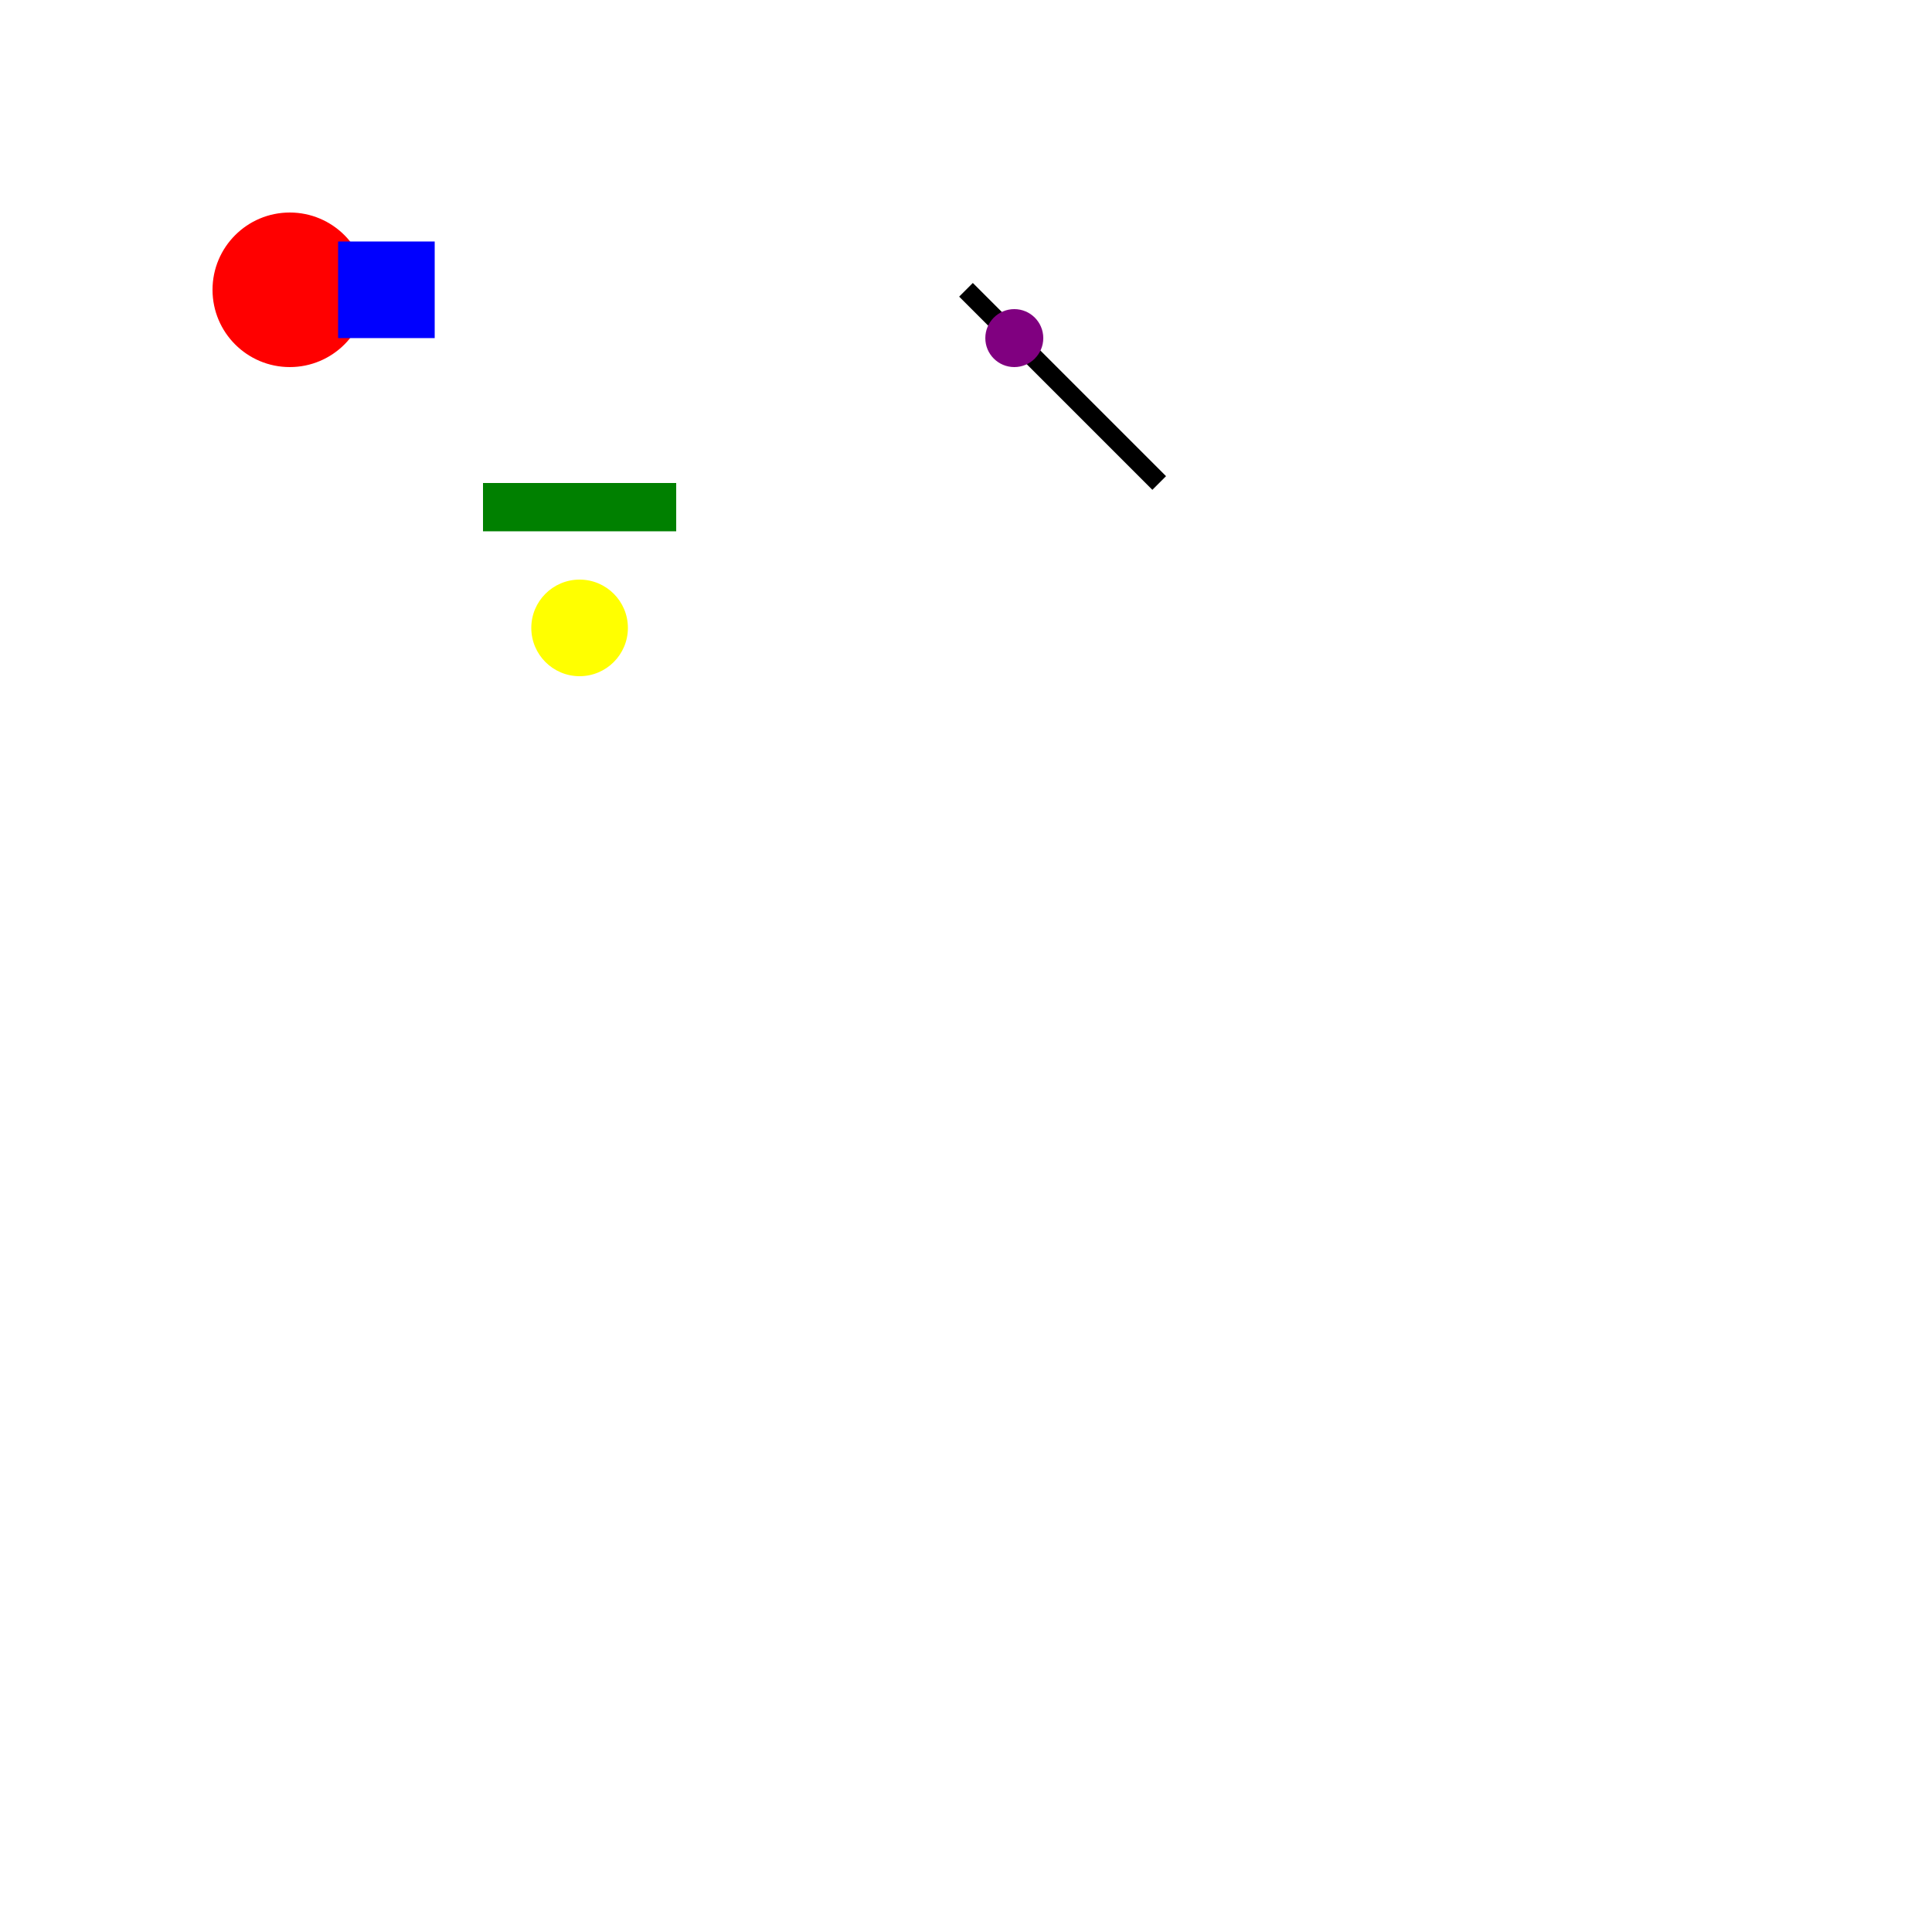
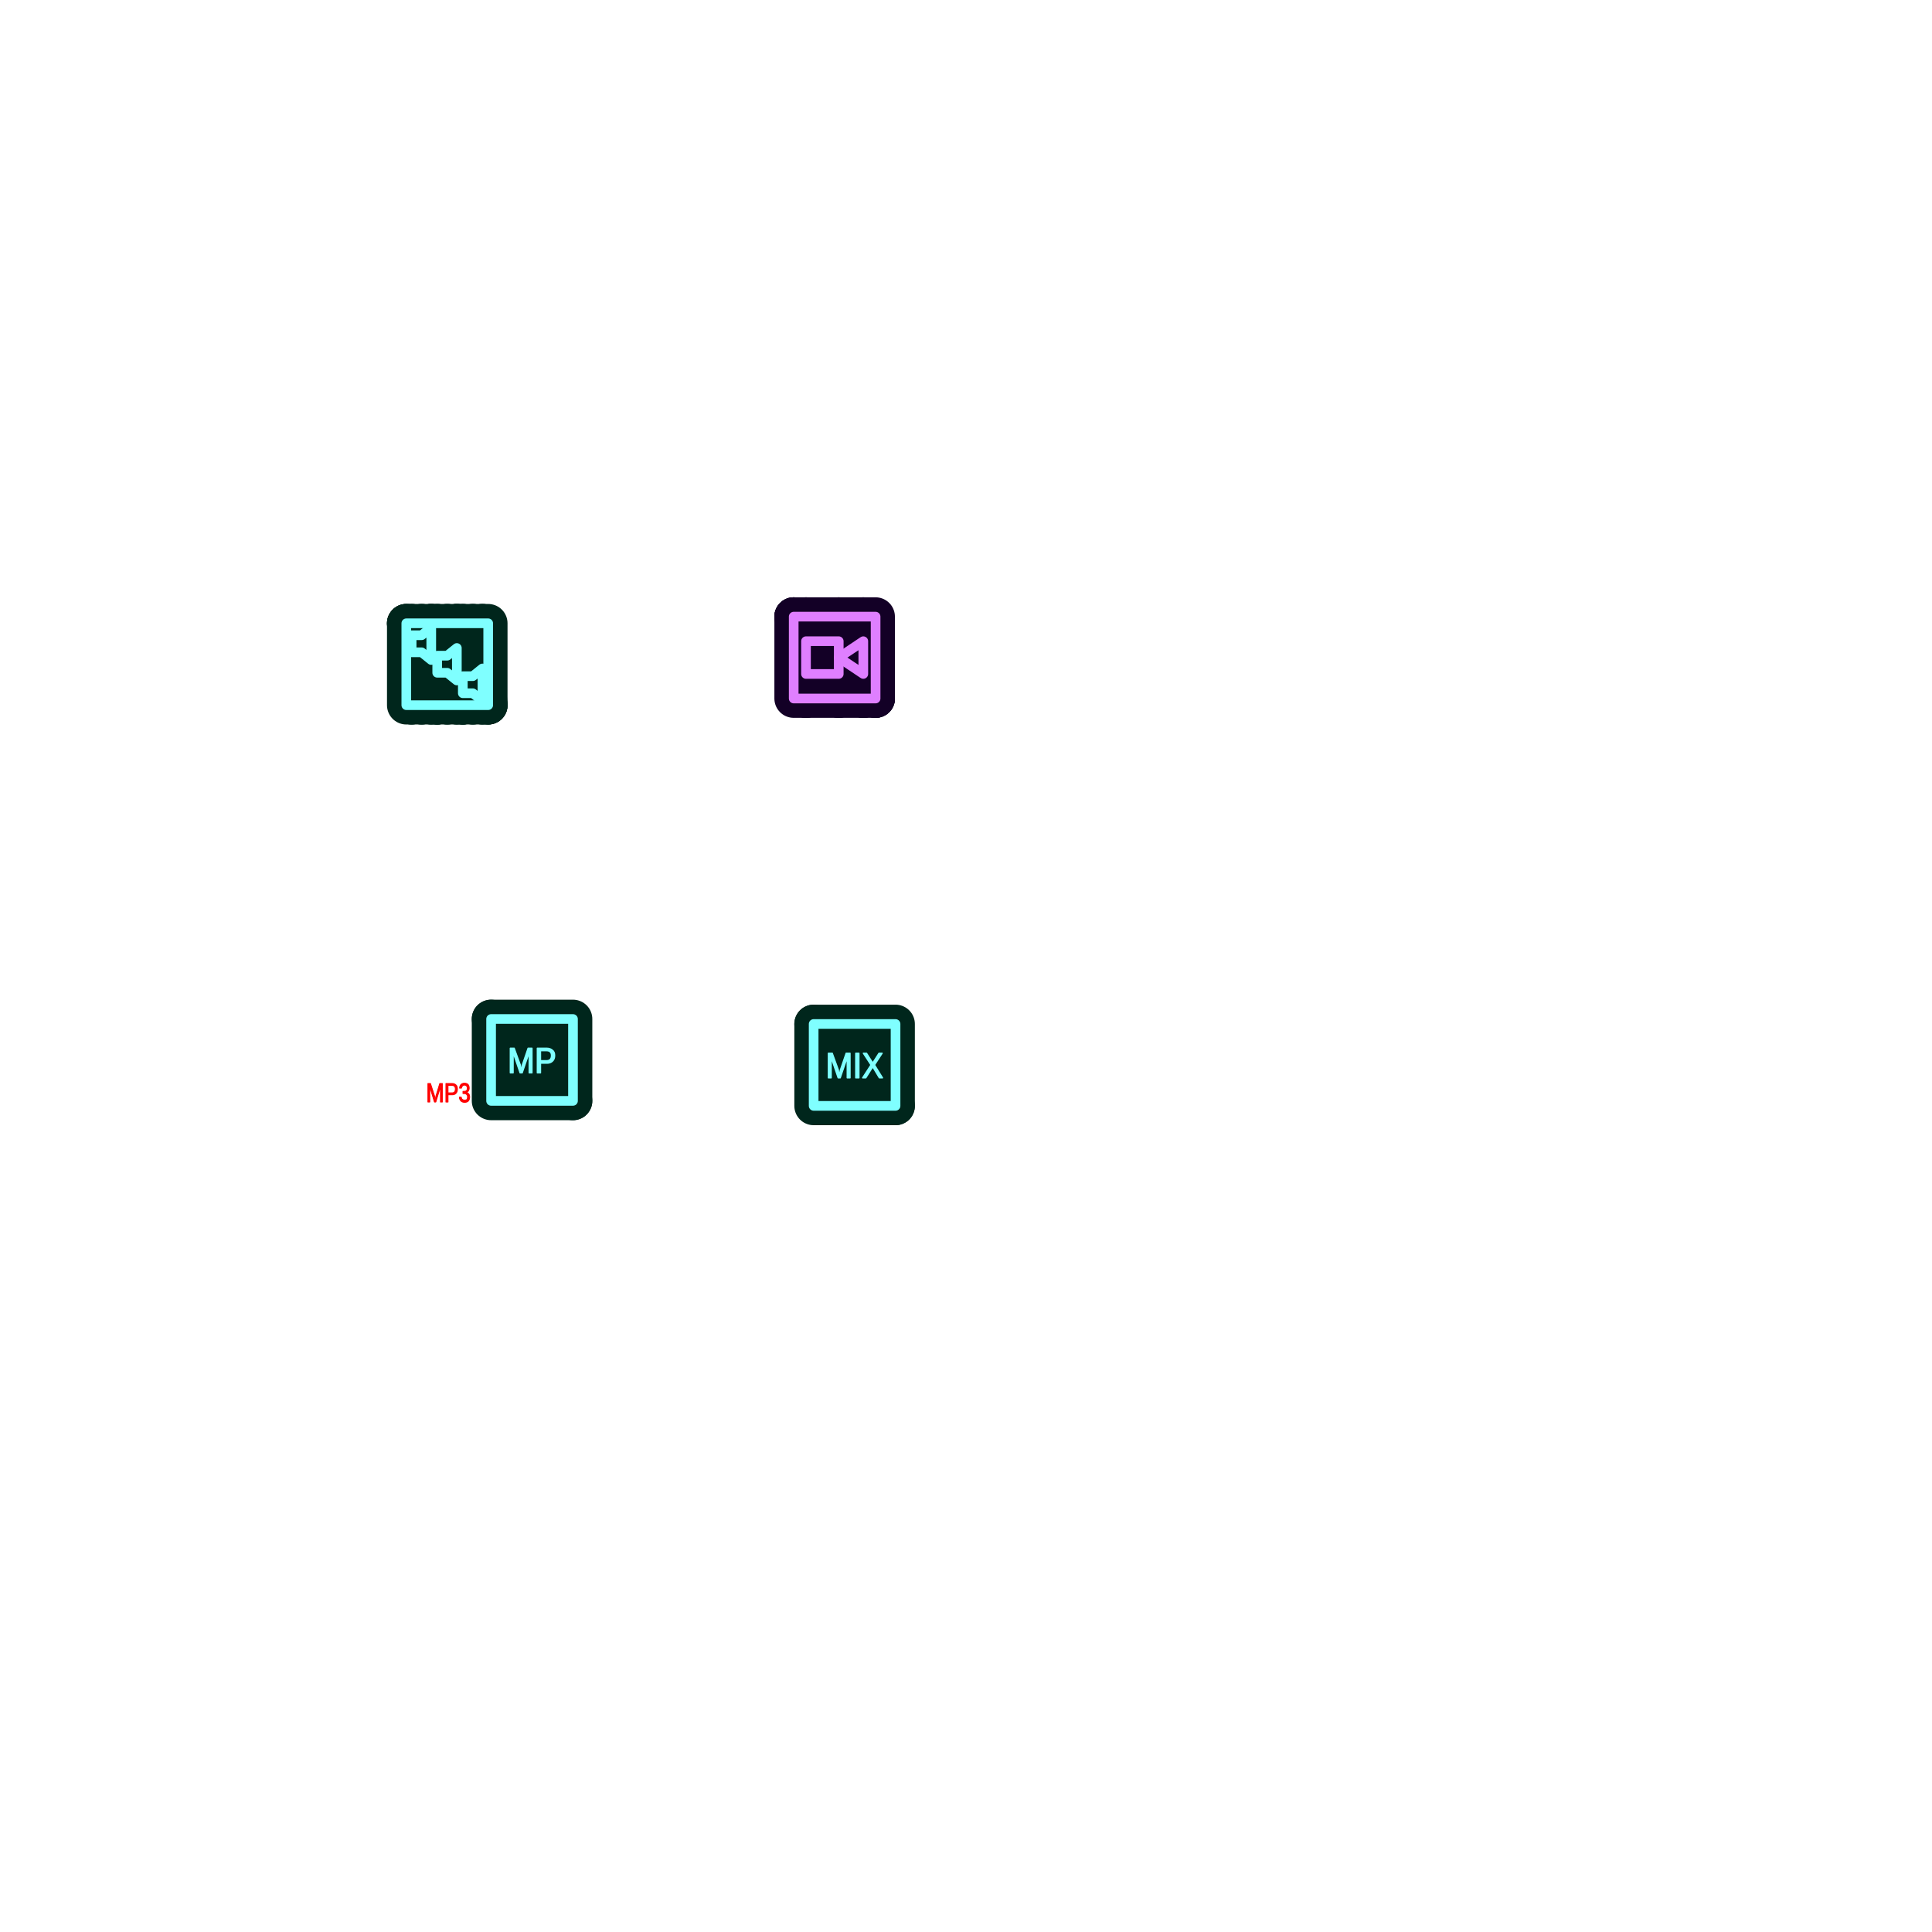
- <svg xmlns="http://www.w3.org/2000/svg" width="200" height="200">
-   <g id="group1" transform="translate(20,20)">
-     <circle cx="10" cy="10" r="8" fill="red" />
-     <rect x="15" y="5" width="10" height="10" fill="blue" />
+ <svg xmlns="http://www.w3.org/2000/svg" viewBox="0 0 150 150" version="1.1" stroke-linecap="round" stroke-linejoin="round" fill-rule="evenodd" xml:space="preserve" id="svg89">
+   <defs id="defs1">
+     <clipPath id="clipId0">
+       <path d="M0,150 150,150 150,0 0,0 z" id="path1" />
+     </clipPath>
+   </defs>
+   <g clip-path="url(#clipId0)" fill="none" stroke="rgb(0,0,0)" stroke-width="0.3" id="g1" />
+   <g clip-path="url(#clipId0)" fill="rgb(255,255,255)" stroke="rgb(255,255,255)" stroke-width="0.75" id="g2">
+     <polygon points="31.546,48.392 37.904,48.392 37.904,54.749 31.546,54.749 " id="polygon1" />
  </g>
-   <g id="group2" transform="translate(50,50)">
-     <rect x="0" y="0" width="20" height="5" fill="green" />
-     <circle cx="10" cy="15" r="5" fill="yellow" />
+   <g clip-path="url(#clipId0)" fill="none" stroke="rgb(38,0,0)" stroke-width="0.75" id="g5">
+     <polyline points="31.546,48.392 37.904,48.392 " id="polyline2" />
+     <polyline points="37.904,48.392 37.904,54.749 " id="polyline3" />
+     <polyline points="37.904,54.749 31.546,54.749 " id="polyline4" />
+     <polyline points="31.546,54.749 31.546,48.392 " id="polyline5" />
  </g>
-   <g id="group3" transform="translate(100,30)">
-     <line x1="0" y1="0" x2="20" y2="20" stroke="black" stroke-width="2" />
-     <circle cx="5" cy="5" r="3" fill="purple" />
+   <g clip-path="url(#clipId0)" fill="rgb(0,38,28)" stroke="rgb(0,38,28)" stroke-width="3" id="g48">
+     <path d="M31.546,54.749 31.546,48.392 31.959,54.749 z" id="path5" />
+     <path d="M31.959,49.319 31.546,48.392 31.959,48.392 z" id="path6" />
+     <path d="M31.959,54.749 31.959,50.643 32.738,54.749 z" id="path7" />
+     <path d="M32.738,54.749 31.959,50.643 32.738,50.643 z" id="path8" />
+     <path d="M31.959,49.319 31.959,48.392 32.738,49.319 z" id="path9" />
+     <path d="M32.738,49.319 31.959,48.392 32.738,48.392 z" id="path10" />
+     <path d="M32.738,54.749 32.738,50.643 33.482,54.749 z" id="path11" />
+     <path d="M33.482,54.749 32.738,50.643 33.482,51.242 z" id="path12" />
+     <path d="M32.738,49.319 32.738,48.392 33.482,48.721 z" id="path13" />
+     <path d="M33.482,48.721 32.738,48.392 33.482,48.392 z" id="path14" />
+     <path d="M33.482,48.721 33.482,48.392 33.946,54.749 z" id="path15" />
+     <path d="M33.946,50.908 33.482,48.392 33.946,48.392 z" id="path16" />
+     <path d="M33.946,54.749 33.946,52.233 34.725,54.749 z" id="path17" />
+     <path d="M34.725,54.749 33.946,52.233 34.725,52.233 z" id="path18" />
+     <path d="M33.946,50.908 33.946,48.392 34.725,50.908 z" id="path19" />
+     <path d="M34.725,50.908 33.946,48.392 34.725,48.392 z" id="path20" />
+     <path d="M34.725,54.749 34.725,52.233 35.469,54.749 z" id="path21" />
+     <path d="M35.469,54.749 34.725,52.233 35.469,52.831 z" id="path22" />
+     <path d="M34.725,50.908 34.725,48.392 35.469,50.31 z" id="path23" />
+     <path d="M35.469,50.31 34.725,48.392 35.469,48.392 z" id="path24" />
+     <path d="M35.469,50.31 35.469,48.392 35.933,54.749 z" id="path25" />
+     <path d="M35.933,52.498 35.469,48.392 35.933,48.392 z" id="path26" />
+     <path d="M35.933,54.749 35.933,53.822 36.711,54.749 z" id="path27" />
+     <path d="M36.711,54.749 35.933,53.822 36.711,53.822 z" id="path28" />
+     <path d="M35.933,52.498 35.933,48.392 36.711,52.498 z" id="path29" />
+     <path d="M36.711,52.498 35.933,48.392 36.711,48.392 z" id="path30" />
+     <path d="M36.711,54.749 36.711,53.822 37.456,54.749 z" id="path31" />
+     <path d="M37.456,54.749 36.711,53.822 37.456,54.421 z" id="path32" />
+     <path d="M36.711,52.498 36.711,48.392 37.456,51.899 z" id="path33" />
+     <path d="M37.456,51.899 36.711,48.392 37.456,48.392 z" id="path34" />
+     <path d="M37.456,51.899 37.456,48.392 37.904,54.749 z" id="path35" />
+     <path d="M37.904,54.749 37.456,48.392 37.904,48.392 z" id="path36" />
+     <path d="M31.959,54.749 31.546,48.392 31.959,50.643 z" id="path37" />
+     <path d="M31.959,50.643 31.546,48.392 31.959,49.319 z" id="path38" />
+     <path d="M33.482,54.749 33.482,51.242 33.946,54.749 z" id="path39" />
+     <path d="M33.482,51.242 33.482,48.721 33.946,54.749 z" id="path40" />
+     <path d="M33.946,54.749 33.482,48.392 33.946,52.233 z" id="path41" />
+     <path d="M33.946,52.233 33.482,48.392 33.946,50.908 z" id="path42" />
+     <path d="M35.469,54.749 35.469,52.831 35.933,54.749 z" id="path43" />
+     <path d="M35.469,52.831 35.469,50.31 35.933,54.749 z" id="path44" />
+     <path d="M35.933,54.749 35.469,48.392 35.933,53.822 z" id="path45" />
+     <path d="M35.933,53.822 35.469,48.392 35.933,52.498 z" id="path46" />
+     <path d="M37.456,54.749 37.456,54.421 37.904,54.749 z" id="path47" />
+     <path d="M37.456,54.421 37.456,51.899 37.904,54.749 z" id="path48" />
+   </g>
+   <g clip-path="url(#clipId0)" fill="none" stroke="rgb(127,255,255)" stroke-width="0.75" id="g51">
+     <polyline points="31.546,54.749 37.904,54.749 37.904,48.392 31.546,48.392 31.546,54.749 " id="polyline48" />
+     <polyline points="33.946,50.908 33.946,52.233 34.725,52.233 35.469,52.831 35.469,50.31 34.725,50.908 33.946,50.908 " id="polyline49" />
+     <polyline points="31.959,49.319 31.959,50.643 32.738,50.643 33.482,51.242 33.482,48.721 32.738,49.319 31.959,49.319 " id="polyline50" />
+     <polyline points="35.933,52.498 35.933,53.822 36.711,53.822 37.456,54.421 37.456,51.899 36.711,52.498 35.933,52.498 " id="polyline51" />
+   </g>
+   <g clip-path="url(#clipId0)" fill="rgb(255,255,255)" stroke="rgb(255,255,255)" stroke-width="0.75" id="g52">
+     <polygon points="38.129,85.472 38.129,79.115 44.487,79.115 44.487,85.472 " id="polygon51" />
+   </g>
+   <g clip-path="url(#clipId0)" fill="none" stroke="rgb(38,0,0)" stroke-width="0.75" id="g55">
+     <polyline points="38.129,85.472 38.129,79.115 " id="polyline52" />
+     <polyline points="38.129,79.115 44.487,79.115 " id="polyline53" />
+     <polyline points="44.487,79.115 44.487,85.472 " id="polyline54" />
+     <polyline points="44.487,85.472 38.129,85.472 " id="polyline55" />
+   </g>
+   <g clip-path="url(#clipId0)" fill="rgb(0,38,28)" stroke="rgb(0,38,28)" stroke-width="3" id="g56">
+     <path d="M38.129,85.472 38.129,79.115 44.487,85.472 z" id="path55" />
+     <path d="M44.487,85.472 38.129,79.115 44.487,79.115 z" id="path56" />
+   </g>
+   <g clip-path="url(#clipId0)" fill="none" stroke="rgb(127,255,255)" stroke-width="0.75" id="g57">
+     <polyline points="38.129,85.472 44.487,85.472 44.487,79.115 38.129,79.115 38.129,85.472 " id="polyline56" />
+   </g>
+   <g clip-path="url(#clipId0)" fill="rgb(127,255,255)" stroke="rgb(127,255,255)" stroke-width="0.05" id="g58">
+     <text transform="matrix(1.80223 0 -0 2.00248 39.4198 83.2947)" font-family="Arial,'sans-serif'" font-size="1.397" id="text57">MP</text>
+   </g>
+   <g clip-path="url(#clipId0)" fill="rgb(255,0,0)" stroke="rgb(255,0,0)" stroke-width="0.05" id="g59">
+     <text transform="matrix(1.20149 0 -0 1.50186 33.0885 85.5576)" font-family="Arial,'sans-serif'" font-size="1.397" id="text58">MP3</text>
+   </g>
+   <g clip-path="url(#clipId0)" fill="rgb(255,255,255)" stroke="rgb(255,255,255)" stroke-width="0.75" id="g60">
+     <polygon points="63.172,85.86 63.172,79.502 69.53,79.502 69.53,85.86 " id="polygon59" />
+   </g>
+   <g clip-path="url(#clipId0)" fill="none" stroke="rgb(38,0,0)" stroke-width="0.75" id="g63">
+     <polyline points="63.172,85.86 63.172,79.502 " id="polyline60" />
+     <polyline points="63.172,79.502 69.53,79.502 " id="polyline61" />
+     <polyline points="69.53,79.502 69.53,85.86 " id="polyline62" />
+     <polyline points="69.53,85.86 63.172,85.86 " id="polyline63" />
+   </g>
+   <g clip-path="url(#clipId0)" fill="rgb(0,38,28)" stroke="rgb(0,38,28)" stroke-width="3" id="g64">
+     <path d="M63.172,85.86 63.172,79.502 69.53,85.86 z" id="path63" />
+     <path d="M69.53,85.86 63.172,79.502 69.53,79.502 z" id="path64" />
+   </g>
+   <g clip-path="url(#clipId0)" fill="none" stroke="rgb(127,255,255)" stroke-width="0.75" id="g65">
+     <polyline points="63.172,85.86 69.53,85.86 69.53,79.502 63.172,79.502 63.172,85.86 " id="polyline64" />
+   </g>
+   <g clip-path="url(#clipId0)" fill="rgb(127,255,255)" stroke="rgb(127,255,255)" stroke-width="0.05" id="g66">
+     <text transform="matrix(1.80223 0 -0 2.00248 64.1131 83.682)" font-family="Arial,'sans-serif'" font-size="1.397" id="text65">MIX</text>
+   </g>
+   <g clip-path="url(#clipId0)" fill="rgb(255,255,255)" stroke="rgb(255,255,255)" stroke-width="0.75" id="g67">
+     <polygon points="61.623,47.875 67.981,47.875 67.981,54.233 61.623,54.233 " id="polygon66" />
+   </g>
+   <g clip-path="url(#clipId0)" fill="none" stroke="rgb(38,0,0)" stroke-width="0.75" id="g70">
+     <polyline points="61.623,47.875 67.981,47.875 " id="polyline67" />
+     <polyline points="67.981,47.875 67.981,54.233 " id="polyline68" />
+     <polyline points="67.981,54.233 61.623,54.233 " id="polyline69" />
+     <polyline points="61.623,54.233 61.623,47.875 " id="polyline70" />
+   </g>
+   <g clip-path="url(#clipId0)" fill="rgb(19,0,38)" stroke="rgb(19,0,38)" stroke-width="3" id="g87">
+     <path d="M61.623,54.233 61.623,47.875 62.577,54.233 z" id="path70" />
+     <path d="M62.577,49.783 61.623,47.875 62.577,47.875 z" id="path71" />
+     <path d="M62.577,54.233 62.577,52.326 65.12,54.233 z" id="path72" />
+     <path d="M65.12,54.233 62.577,52.326 65.12,52.326 z" id="path73" />
+     <path d="M62.577,49.783 62.577,47.875 65.12,49.783 z" id="path74" />
+     <path d="M65.12,49.783 62.577,47.875 65.12,47.875 z" id="path75" />
+     <path d="M65.12,52.326 65.12,51.054 67.027,54.233 z" id="path76" />
+     <path d="M67.027,54.233 65.12,51.054 67.027,52.326 z" id="path77" />
+     <path d="M65.12,49.783 65.12,47.875 67.027,49.783 z" id="path78" />
+     <path d="M67.027,49.783 65.12,47.875 67.027,47.875 z" id="path79" />
+     <path d="M67.027,49.783 67.027,47.875 67.981,54.233 z" id="path80" />
+     <path d="M67.981,54.233 67.027,47.875 67.981,47.875 z" id="path81" />
+     <path d="M62.577,54.233 61.623,47.875 62.577,52.326 z" id="path82" />
+     <path d="M62.577,52.326 61.623,47.875 62.577,49.783 z" id="path83" />
+     <path d="M65.12,54.233 65.12,52.326 67.027,54.233 z" id="path84" />
+     <path d="M65.12,51.054 65.12,49.783 67.027,49.783 z" id="path85" />
+     <path d="M67.027,54.233 67.027,52.326 67.981,54.233 z" id="path86" />
+     <path d="M67.027,52.326 67.027,49.783 67.981,54.233 z" id="path87" />
+   </g>
+   <g clip-path="url(#clipId0)" fill="none" stroke="rgb(223,127,255)" stroke-width="0.75" id="g89">
+     <polyline points="62.577,52.326 65.12,52.326 65.12,49.783 62.577,49.783 62.577,52.326 " id="polyline87" />
+     <polyline points="65.12,51.054 67.027,49.783 67.027,52.326 65.12,51.054 " id="polyline88" />
+     <polyline points="61.623,54.233 67.981,54.233 67.981,47.875 61.623,47.875 61.623,54.233 " id="polyline89" />
  </g>
</svg>
